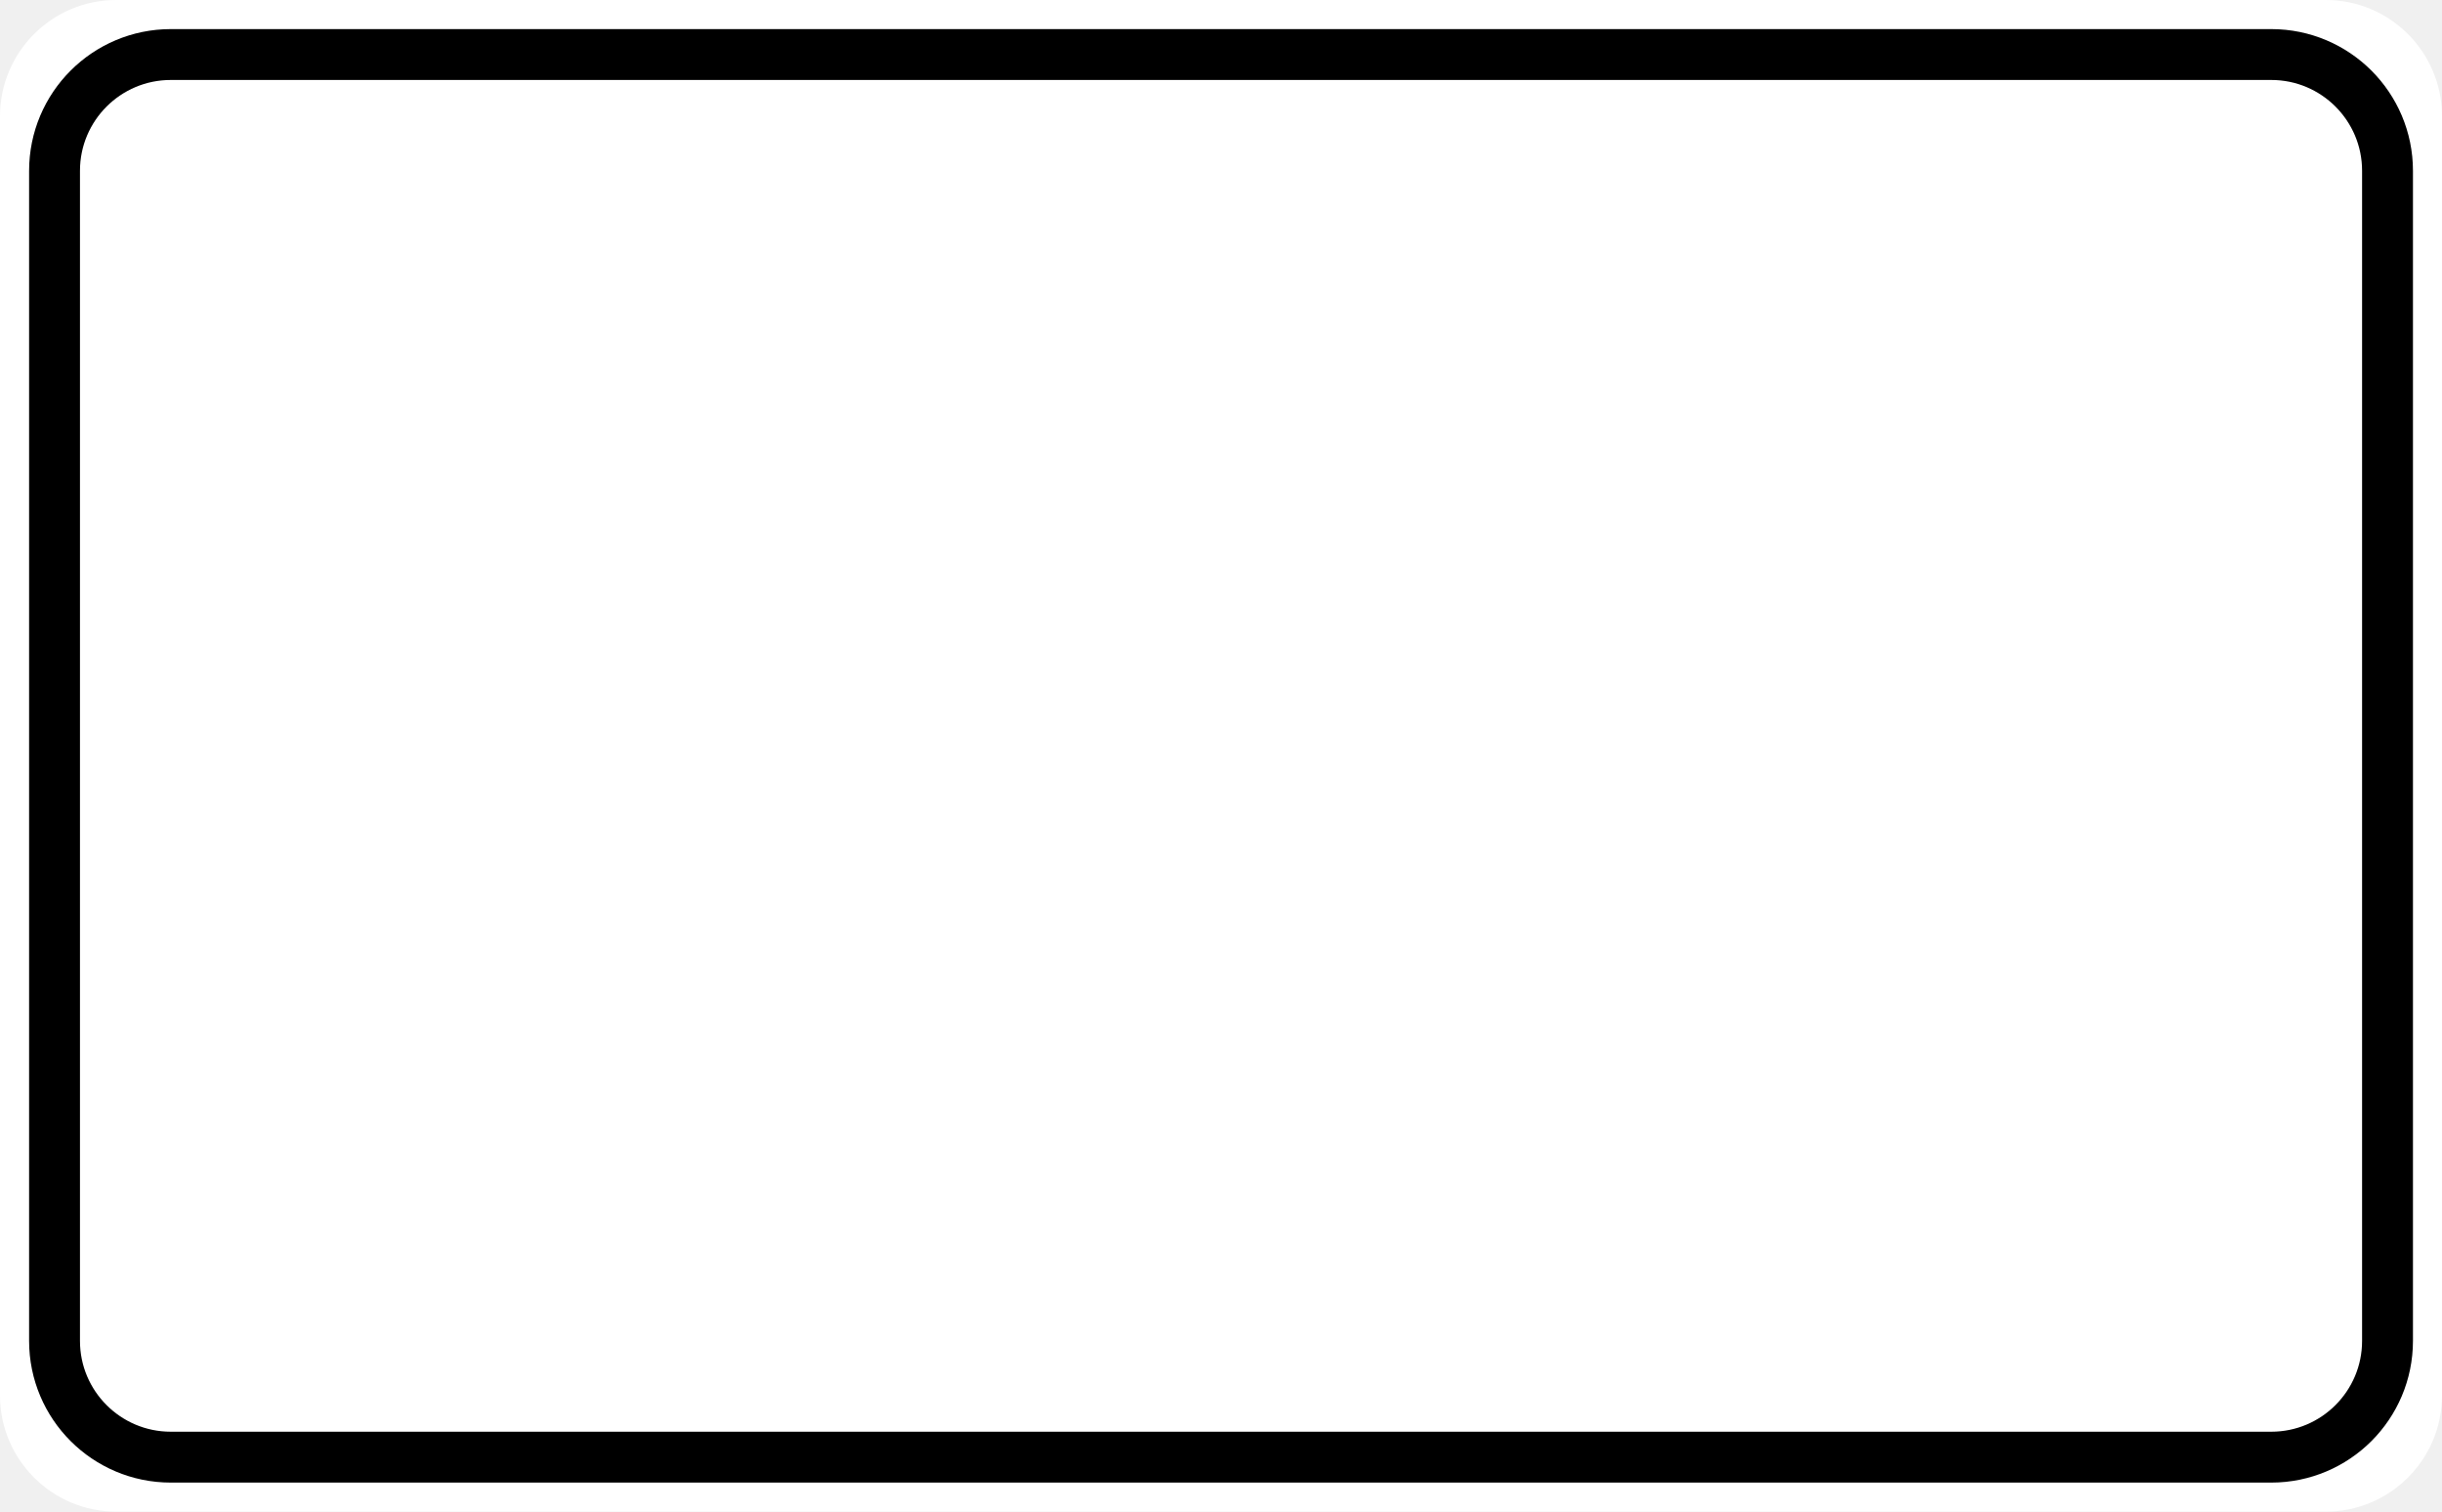
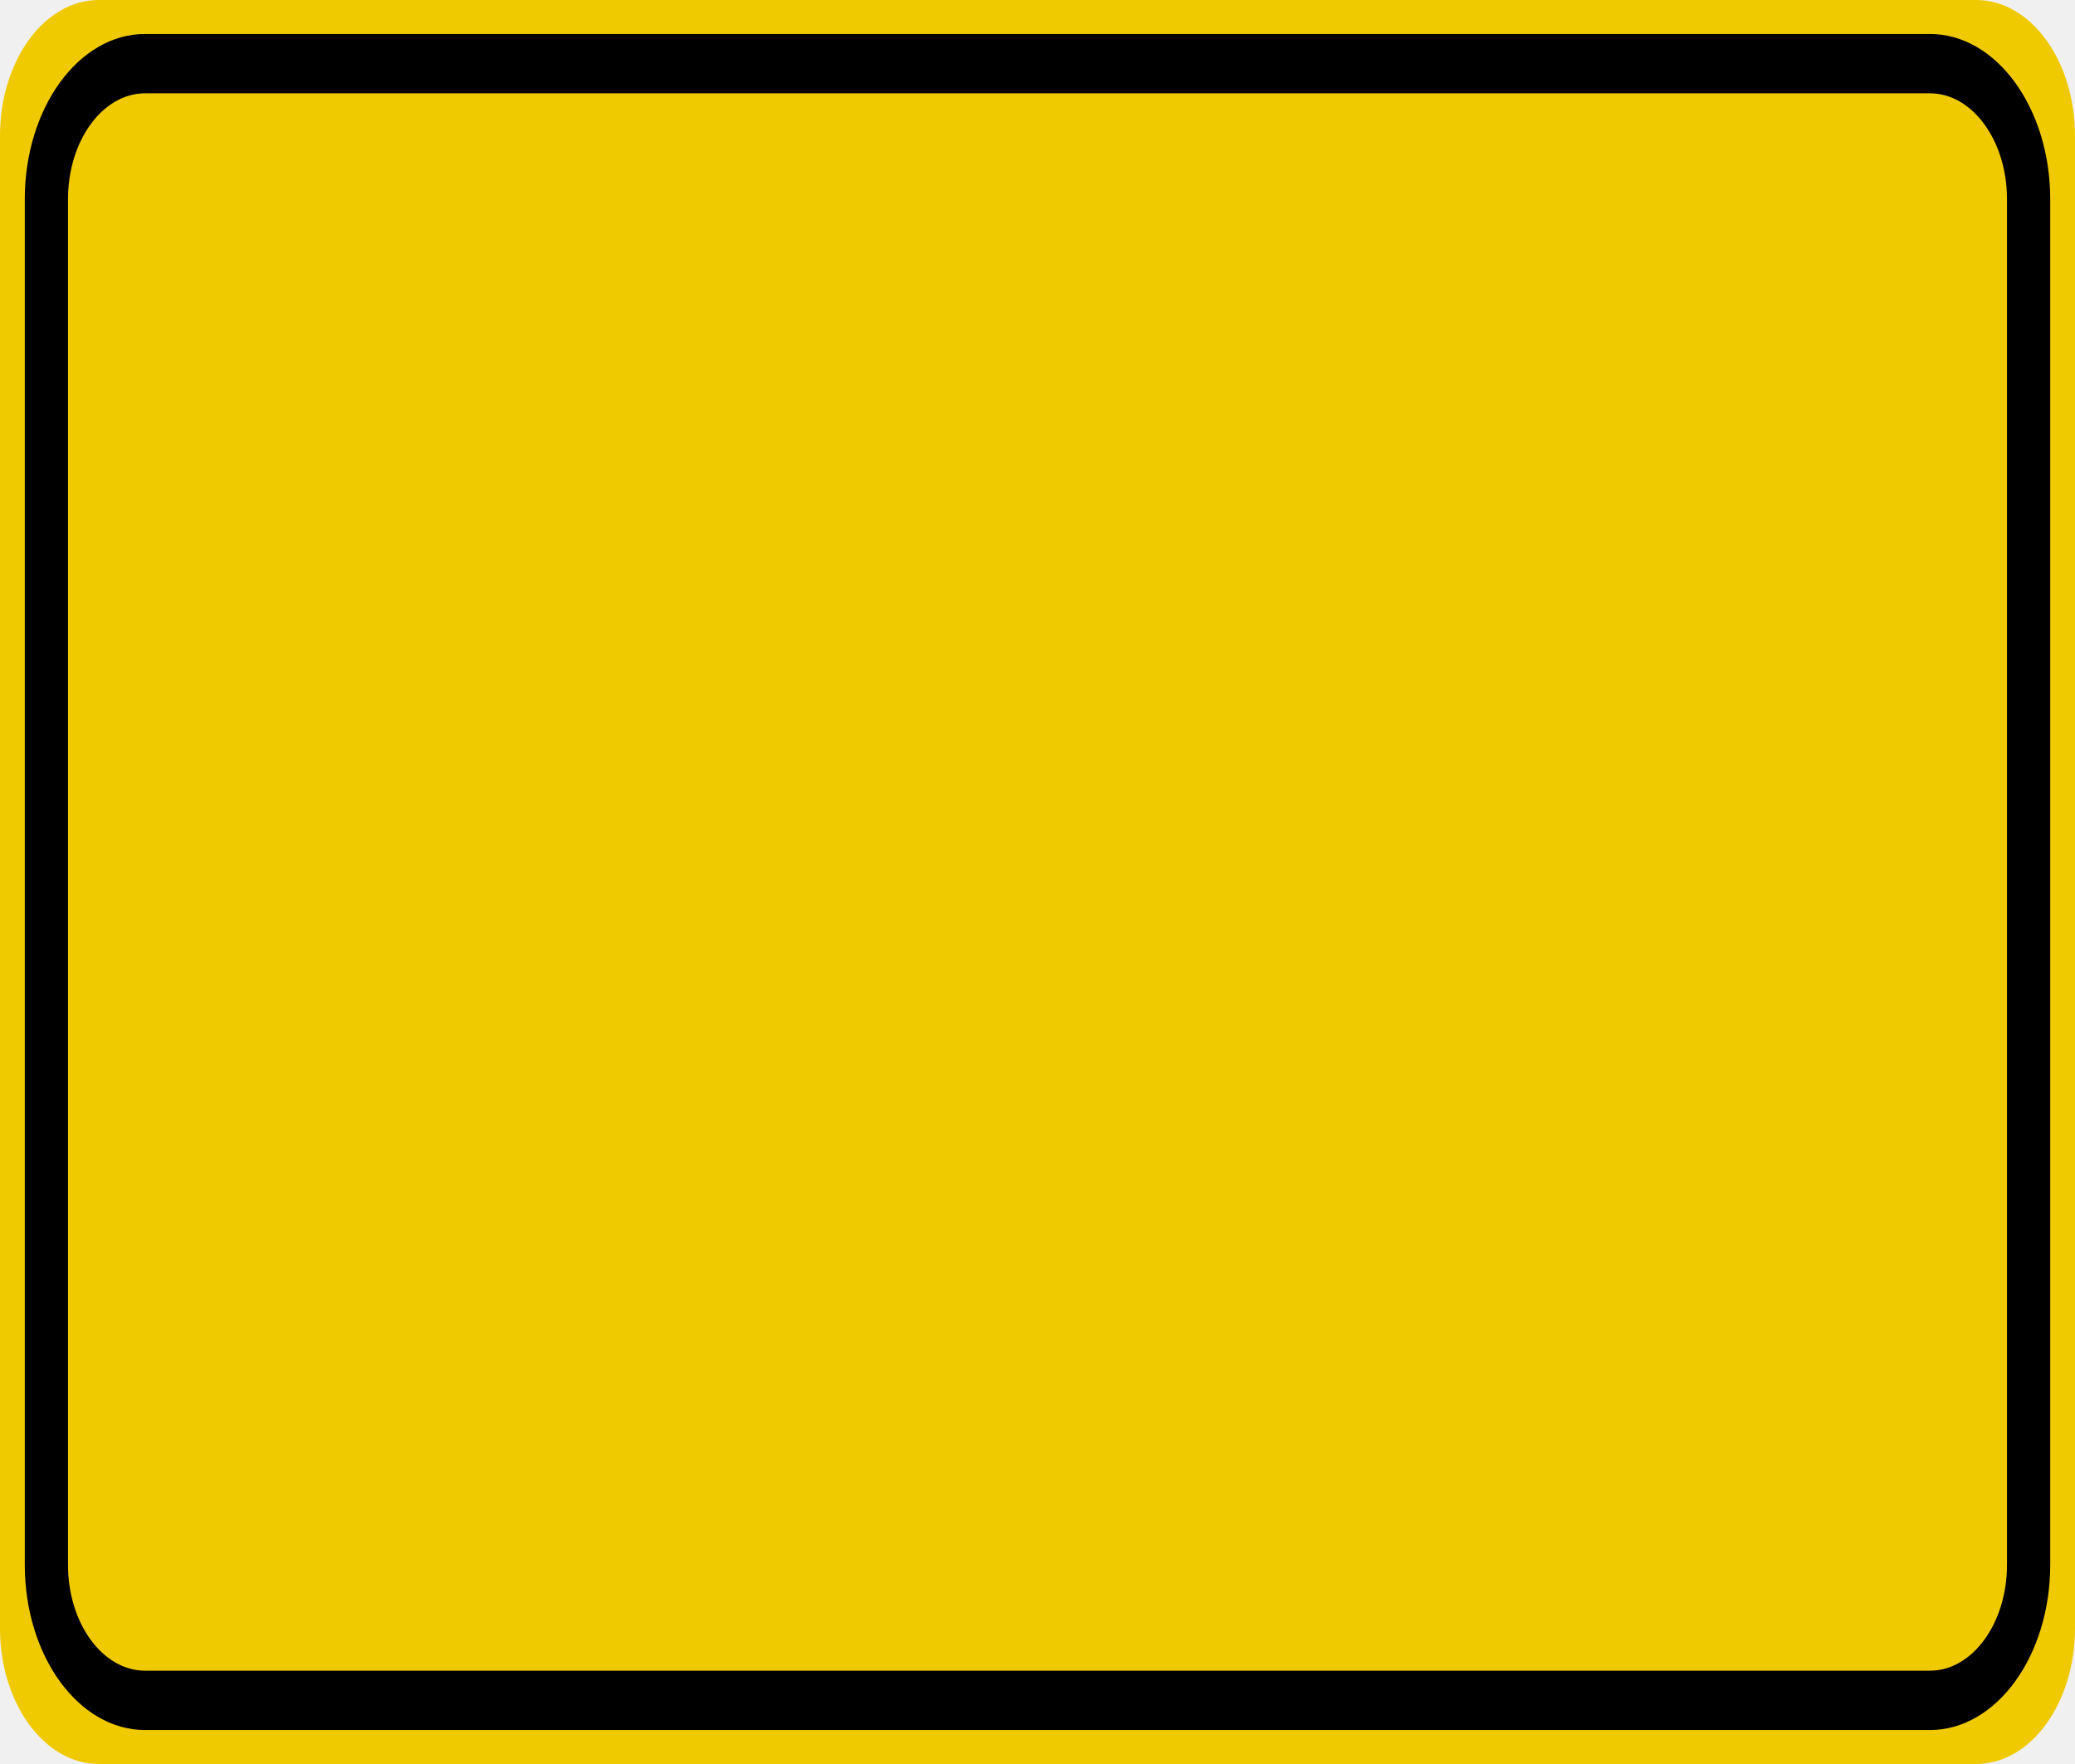
- <svg xmlns="http://www.w3.org/2000/svg" version="1.1" id="svg2" viewBox="0 0 42.0 26.0" height="100%" width="100%">
-   <defs id="defs7" />
-   <g id="gprimary">
-     <rect x="0" y="0" width="42" height="26" rx="2" ry="2" id="s1" style="fill:#ffffff;fill-opacity:1;stroke:none;stroke-width:1" />
-     <rect x="0.938" y="0.938" width="40.125" height="24.125" rx="2" ry="2" id="s2" style="fill:none;fill-opacity:1;stroke:#000000;stroke-width:0.875;stroke-miterlimit:4;stroke-dasharray:none;stroke-opacity:1" />
+ <svg xmlns="http://www.w3.org/2000/svg" width="40pt" height="34pt" viewBox="0 0 40 34" version="1.1">
+   <g id="surface1">
+     <path style=" stroke:none;fill-rule:nonzero;fill:rgb(94.118%,79.216%,0%);fill-opacity:1;" d="M 1.906 0 L 38.094 0 C 39.148 0 40 1.172 40 2.617 L 40 31.383 C 40 32.828 39.148 34 38.094 34 L 1.906 34 C 0.852 34 0 32.828 0 31.383 L 0 2.617 C 0 1.172 0.852 0 1.906 0 Z M 1.906 0 " />
+     <path style="fill:none;stroke-width:0.875;stroke-linecap:butt;stroke-linejoin:miter;stroke:rgb(0%,0%,0%);stroke-opacity:1;stroke-miterlimit:4;" d="M 2.937 0.938 L 39.063 0.938 C 40.167 0.938 41.061 1.834 41.061 2.936 L 41.061 23.064 C 41.061 24.166 40.167 25.062 39.063 25.062 L 2.937 25.062 C 1.833 25.062 0.939 24.166 0.939 23.064 L 0.939 2.936 C 0.939 1.834 1.833 0.938 2.937 0.938 Z M 2.937 0.938 " transform="matrix(0.952381,0,0,1.307692,0,0)" />
  </g>
</svg>
